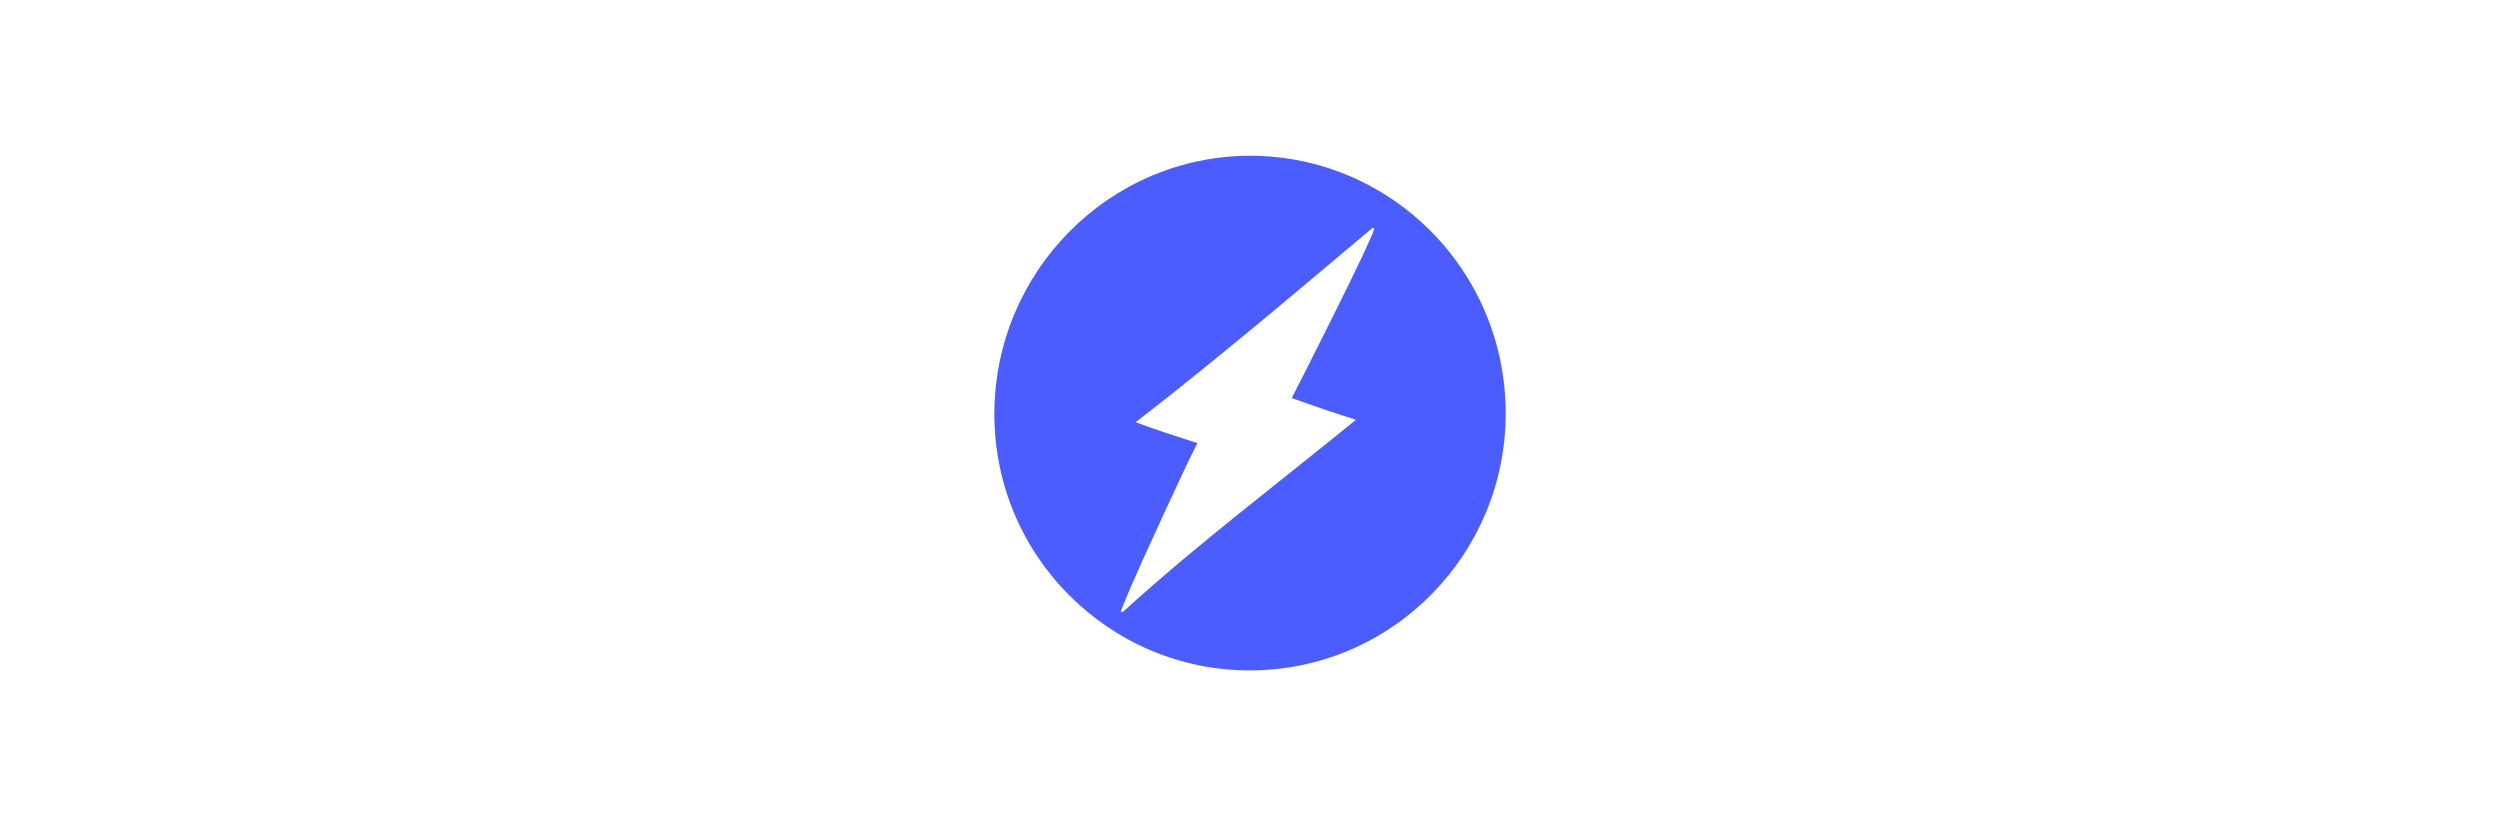
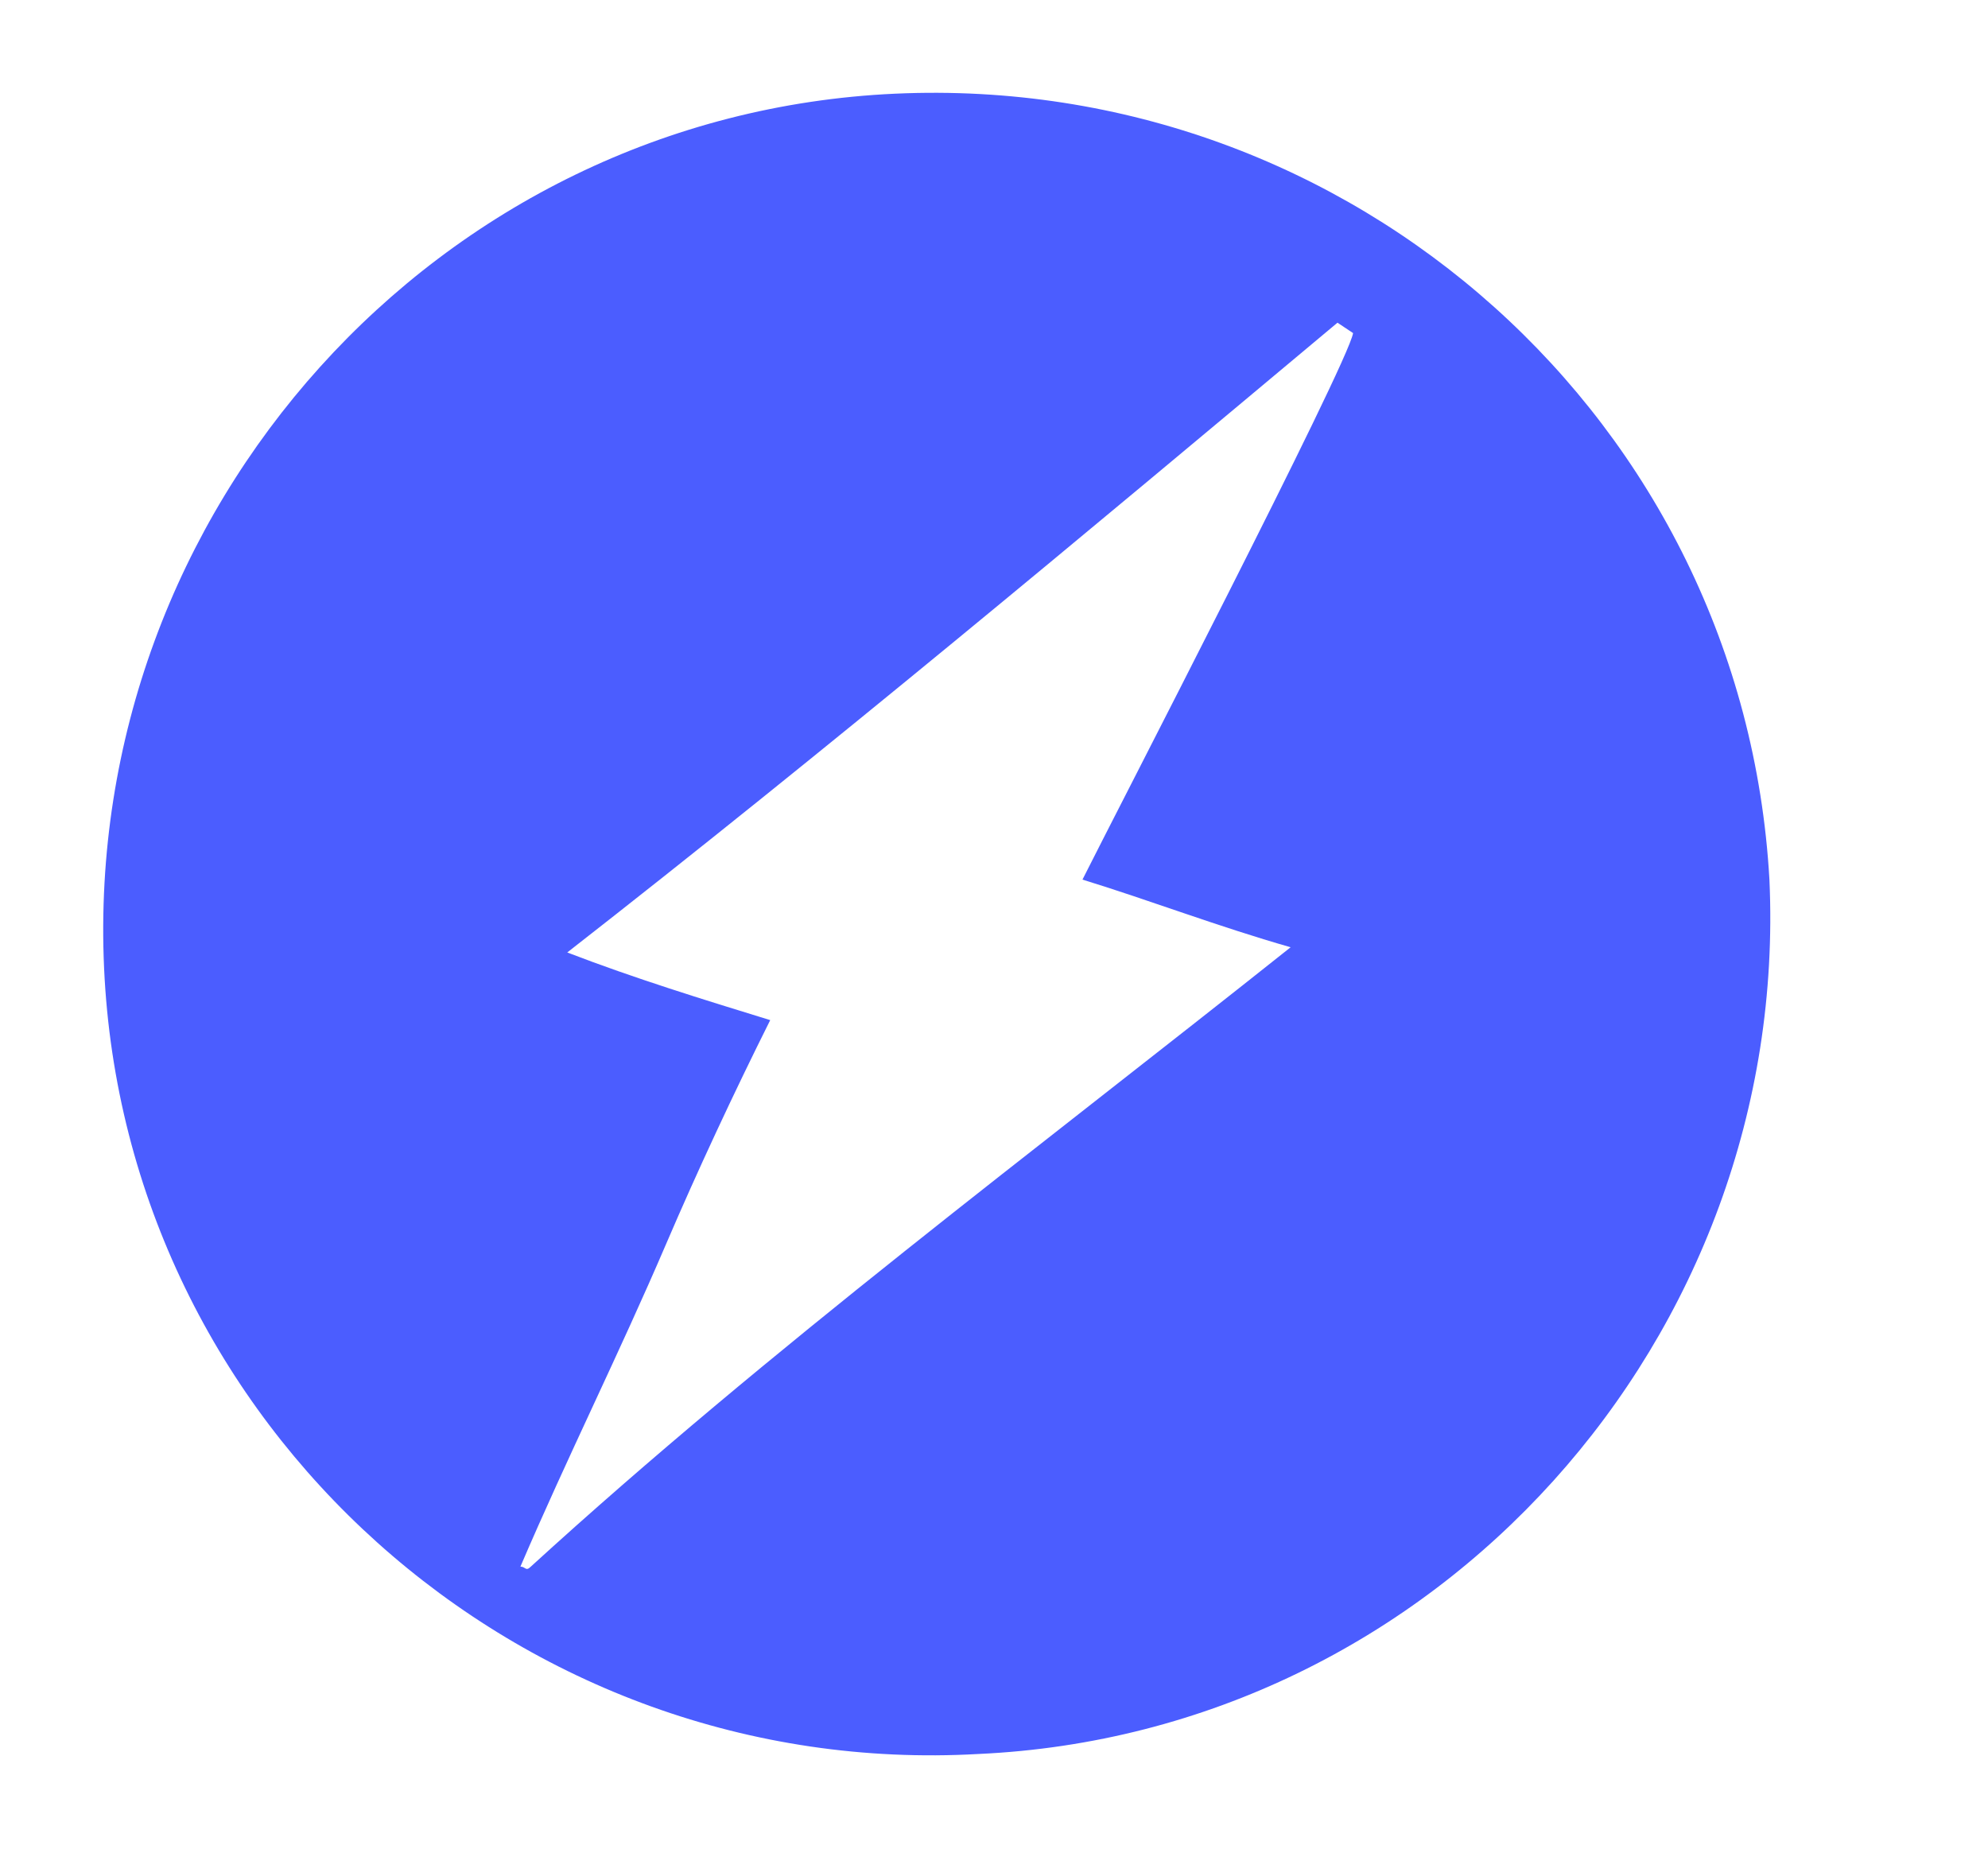
- <svg xmlns="http://www.w3.org/2000/svg" version="1.1" id="Layer_1" x="0px" y="0px" viewBox="0 0 299.6 98.9" style="enable-background:new 0 0 299.6 98.9;" xml:space="preserve">
+ <svg xmlns="http://www.w3.org/2000/svg" version="1.1" id="Layer_1" x="0px" y="0px" viewBox="0 0 38.2 35.6" style="enable-background:new 0 0 38.2 35.6;" xml:space="preserve">
  <style type="text/css">
	.st0{fill:#4B5DFF;}
</style>
-   <path class="st0" d="M151.4,80.3c-16.9,0.9-31.4-12.2-32.2-29.2s12.2-31.5,29.1-32.4c16.9-0.8,31.2,12.2,32.1,29.2  C181.3,64.9,168.3,79.4,151.4,80.3z M164.5,27.3c-9.4,7.9-18.7,15.8-28.4,23.3c2.4,0.9,4.9,1.7,7.4,2.5c-1.4,2.7-2.6,5.5-3.9,8.2  c-1.8,4-3.7,7.9-5.3,12c0.2,0,0.2,0.1,0.3,0c8.9-8.1,18.6-15.4,27.9-23c-2.6-0.8-5.2-1.7-7.7-2.6c1.2-2.3,9.7-19.1,9.9-20.3  L164.5,27.3z" />
+   <path class="st0" d="M18.8,33.7C10,34.2,2.4,27.4,2,18.6S8.4,2.2,17.2,1.8C26,1.4,33.5,8.1,34,16.9C34.4,25.7,27.6,33.3,18.8,33.7z   M25.7,6.2c-4.9,4.1-9.8,8.2-14.8,12.1c1.3,0.5,2.6,0.9,3.9,1.3c-0.7,1.4-1.4,2.9-2,4.3c-0.9,2.1-1.9,4.1-2.8,6.2  c0.1,0,0.1,0.1,0.2,0c4.6-4.2,9.7-8,14.6-11.9c-1.4-0.4-2.7-0.9-4-1.3c0.6-1.2,5.1-9.9,5.2-10.5L25.7,6.2z" />
</svg>
